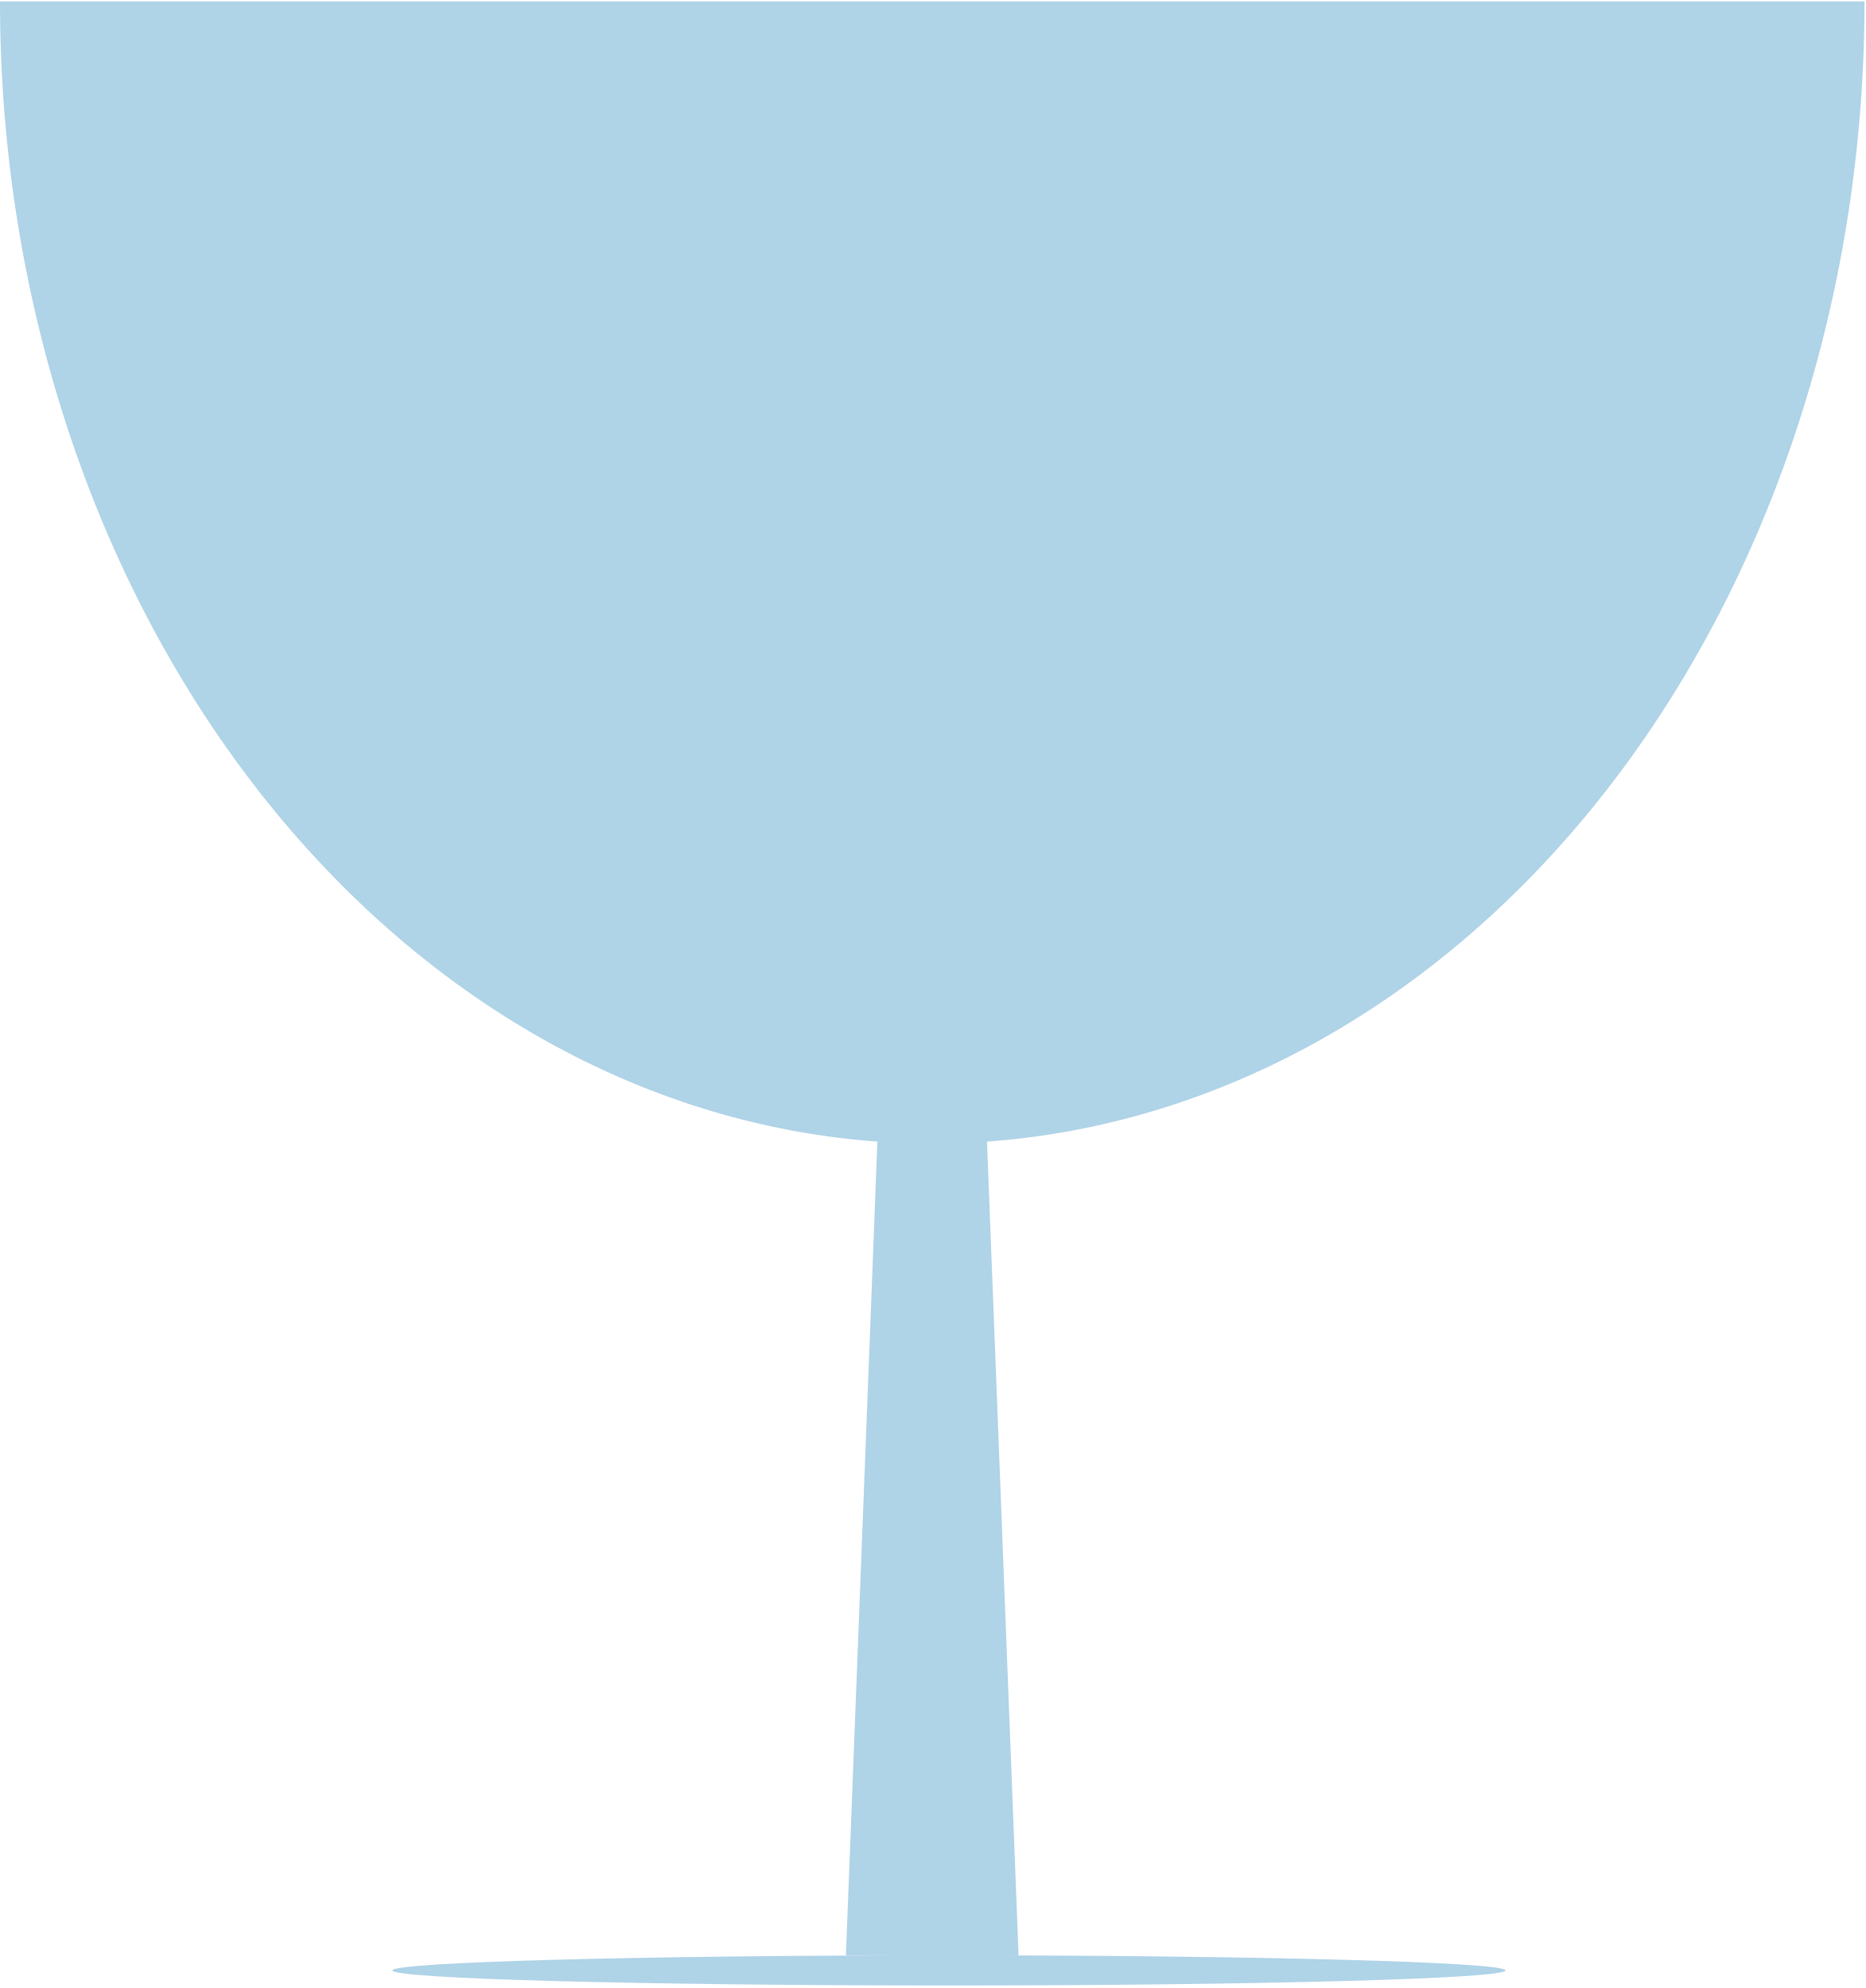
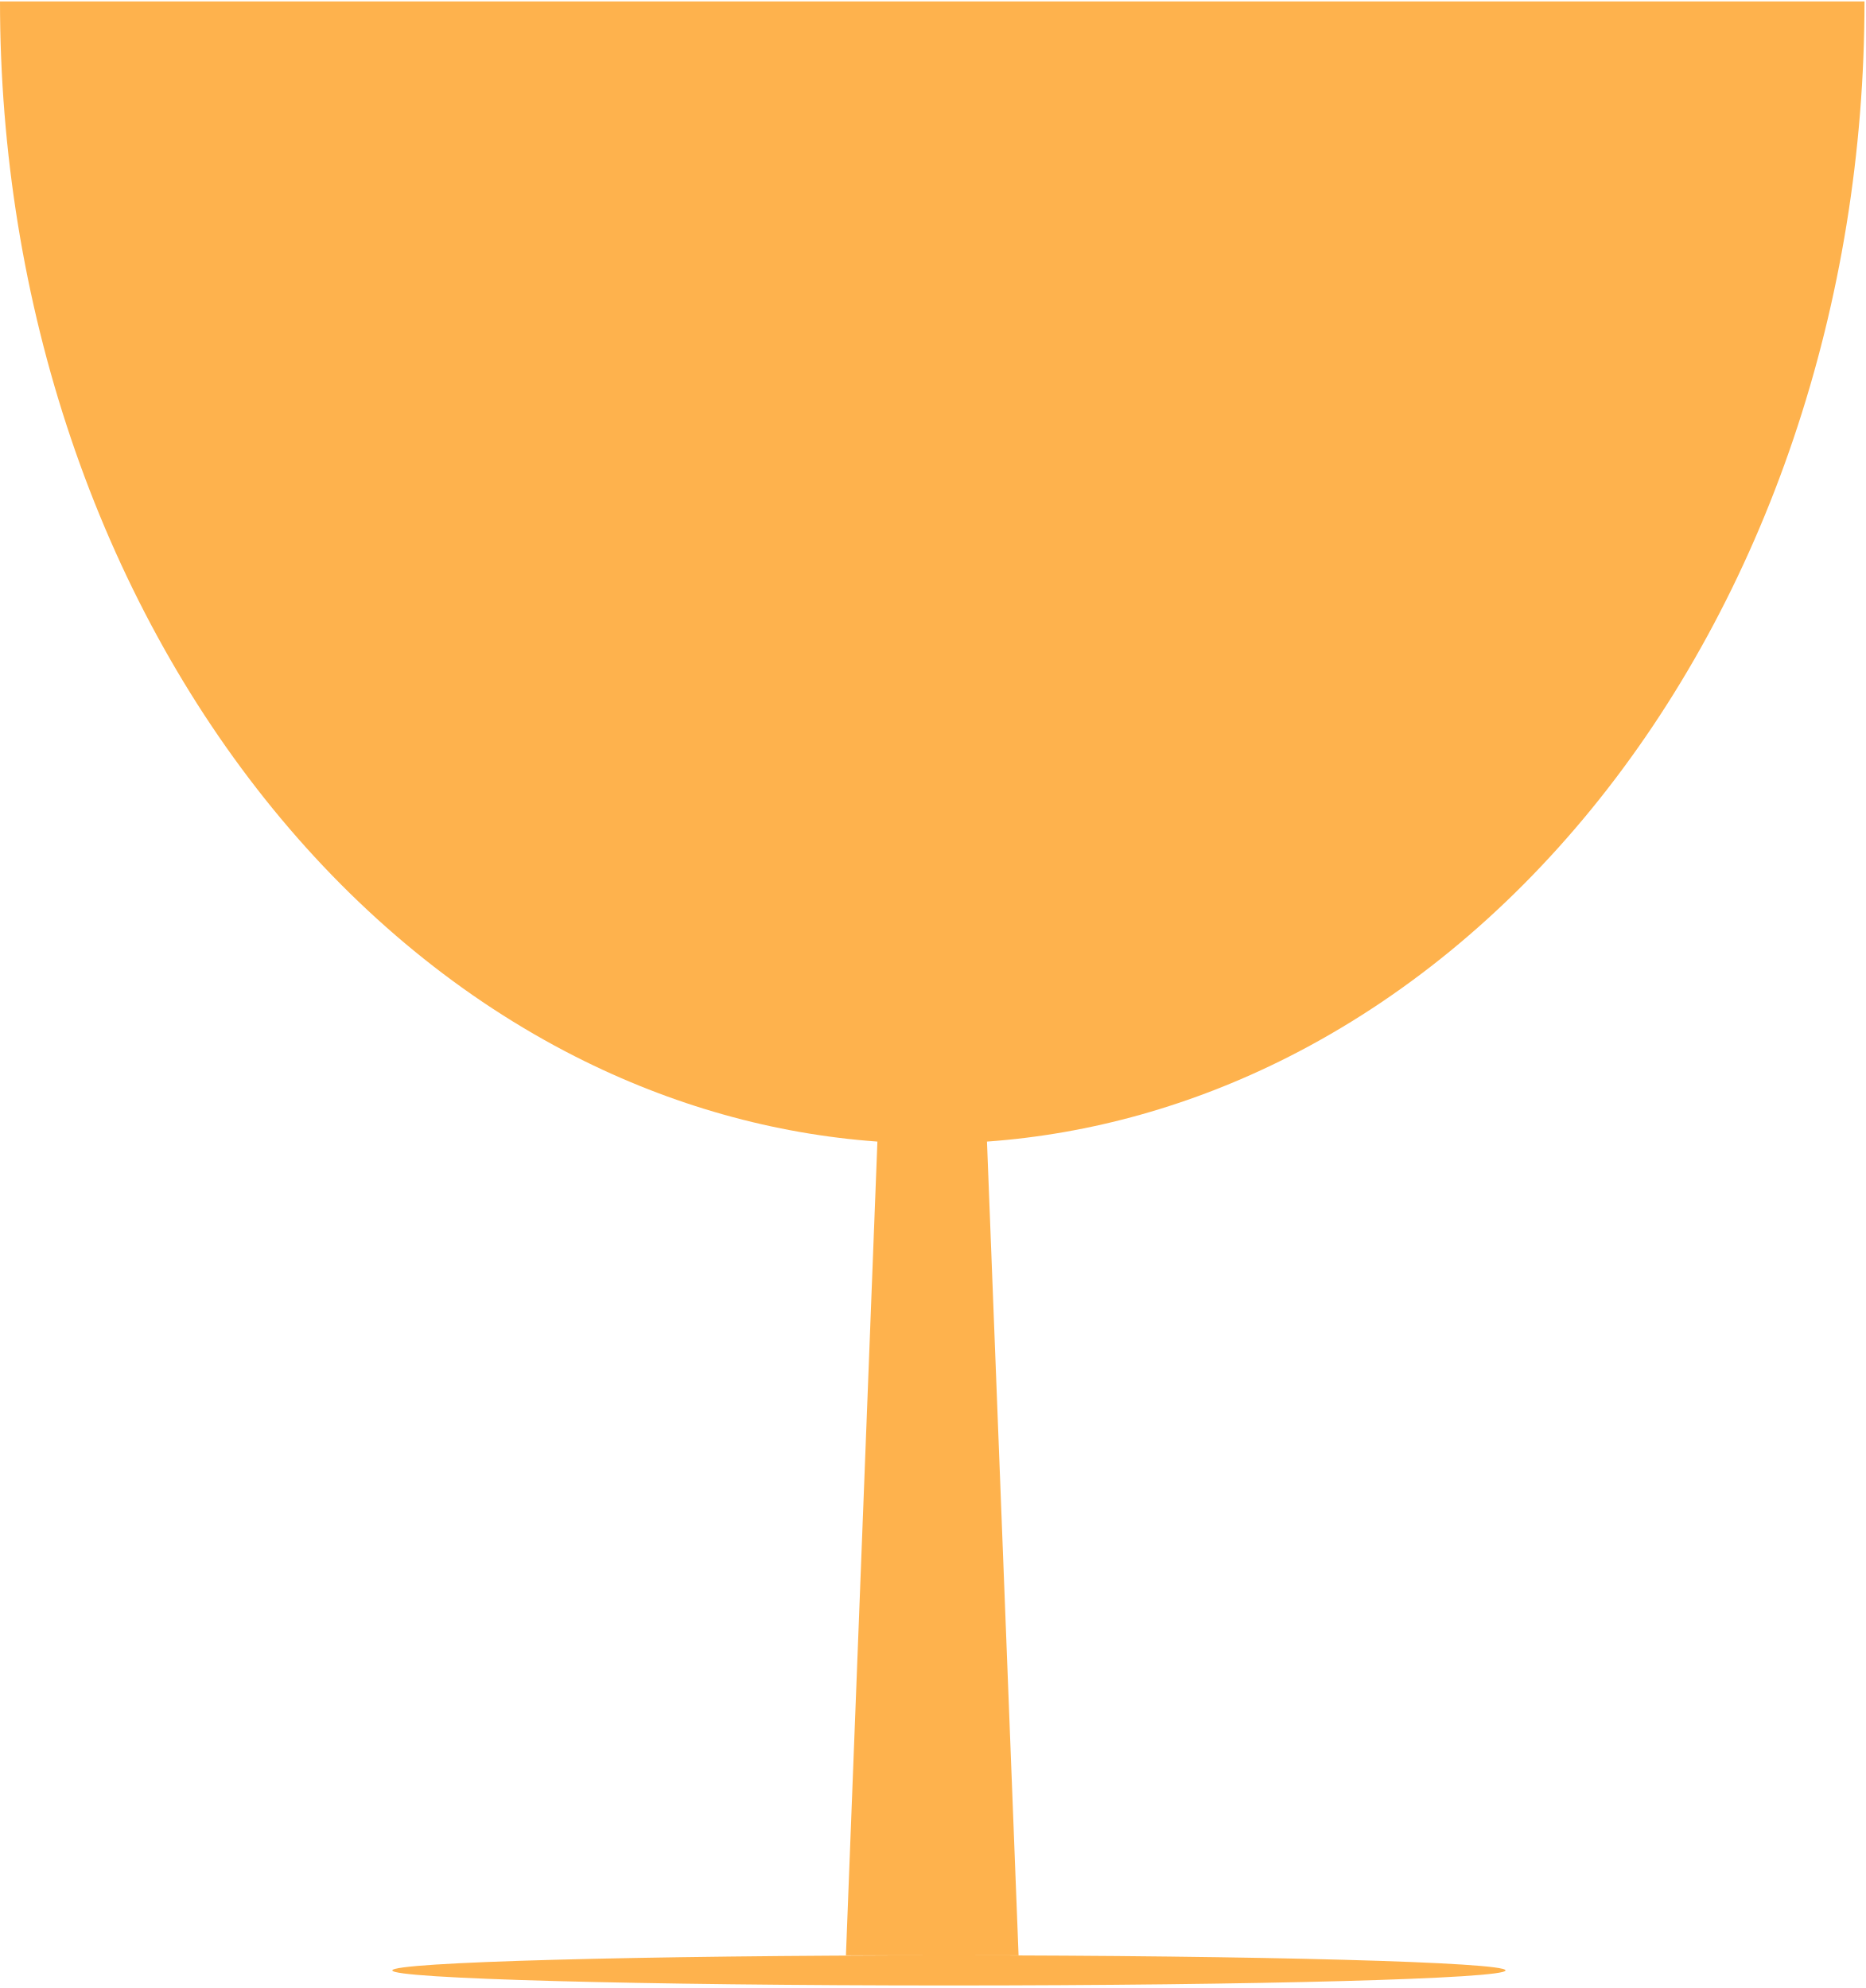
<svg xmlns="http://www.w3.org/2000/svg" width="470" height="501" viewBox="0 0 470 501" fill="none">
-   <path fill-rule="evenodd" clip-rule="evenodd" d="M451.881 110.511C463.685 75.59 469.76 38.161 469.76 0.363L0 0.363C-2.69655e-06 38.161 6.075 75.59 17.879 110.511C29.683 145.432 46.984 177.162 68.795 203.889C90.606 230.616 116.498 251.818 144.995 266.283C169.229 278.583 194.942 285.807 221.062 287.694L213.132 492.769H237.945C161.016 492.786 98.841 494.48 98.841 496.566C98.841 498.663 161.629 500.363 239.082 500.363C316.534 500.363 379.322 498.663 379.322 496.566C379.322 494.48 317.147 492.786 240.218 492.769H256.629L248.671 287.696C274.8 285.813 300.523 278.588 324.765 266.283C353.262 251.818 379.155 230.617 400.966 203.889C422.776 177.162 440.077 145.432 451.881 110.511Z" fill="#8DC1DD" fill-opacity="0.7" />
+   <path fill-rule="evenodd" clip-rule="evenodd" d="M451.881 110.511C463.685 75.59 469.76 38.161 469.76 0.363L0 0.363C-2.69655e-06 38.161 6.075 75.59 17.879 110.511C29.683 145.432 46.984 177.162 68.795 203.889C90.606 230.616 116.498 251.818 144.995 266.283C169.229 278.583 194.942 285.807 221.062 287.694L213.132 492.769H237.945C161.016 492.786 98.841 494.48 98.841 496.566C98.841 498.663 161.629 500.363 239.082 500.363C316.534 500.363 379.322 498.663 379.322 496.566C379.322 494.48 317.147 492.786 240.218 492.769H256.629L248.671 287.696C274.8 285.813 300.523 278.588 324.765 266.283C353.262 251.818 379.155 230.617 400.966 203.889C422.776 177.162 440.077 145.432 451.881 110.511Z" fill="#fd9f21 " fill-opacity="0.8" />
</svg>
